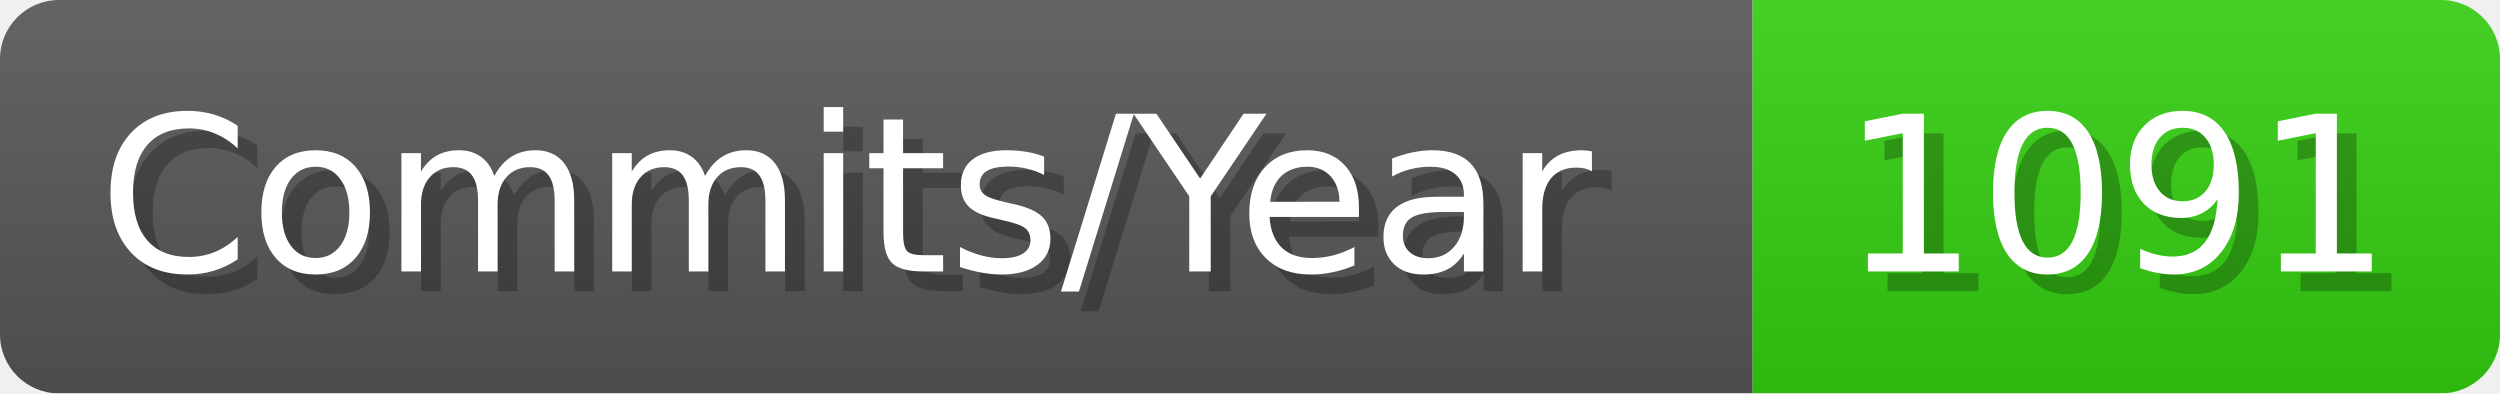
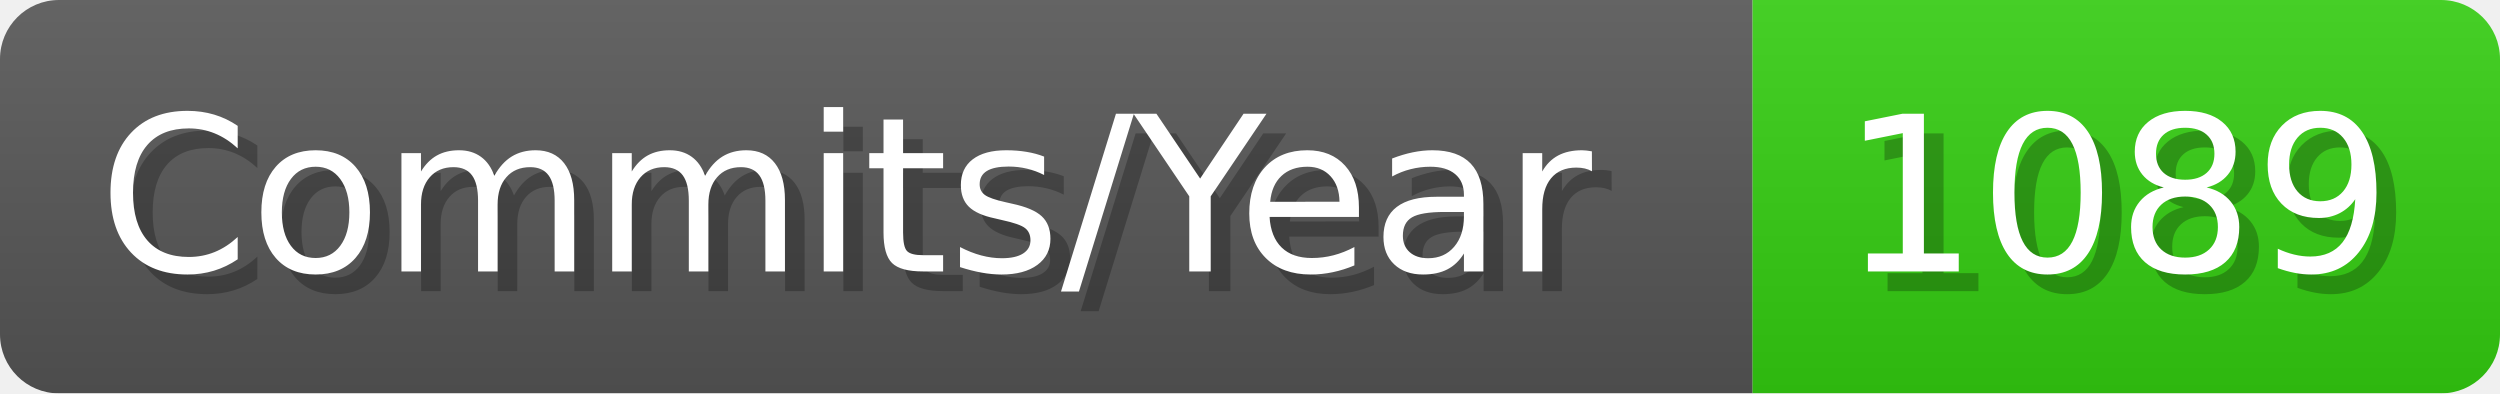
- <svg xmlns="http://www.w3.org/2000/svg" width="127.1" height="20" viewBox="0 0 1271 200" role="img" aria-label="Commits/Year: 1091">
+ <svg xmlns="http://www.w3.org/2000/svg" width="127.1" height="20" viewBox="0 0 1271 200" role="img" aria-label="Commits/Year: 1089">
  <linearGradient id="aUPdi" x2="0" y2="100%">
    <stop offset="0" stop-opacity=".1" stop-color="#EEE" />
    <stop offset="1" stop-opacity=".1" />
  </linearGradient>
  <mask id="WfAiQ">
    <rect width="1271" height="200" rx="30" fill="#FFF" />
  </mask>
  <g mask="url(#WfAiQ)">
    <rect width="891" height="200" fill="#555" />
    <rect width="380" height="200" fill="#3C1" x="891" />
    <rect width="1271" height="200" fill="url(#aUPdi)" />
  </g>
  <g aria-hidden="true" fill="#fff" text-anchor="start" font-family="Verdana,DejaVu Sans,sans-serif" font-size="110">
    <text x="60" y="148" textLength="791" fill="#000" opacity="0.25">Commits/Year</text>
    <text x="50" y="138" textLength="791">Commits/Year</text>
-     <text x="946" y="148" textLength="280" fill="#000" opacity="0.25">1091</text>
-     <text x="936" y="138" textLength="280">1091</text>
+     <text x="946" y="148" textLength="280" fill="#000" opacity="0.25">1089</text>
+     <text x="936" y="138" textLength="280">1089</text>
  </g>
</svg>
